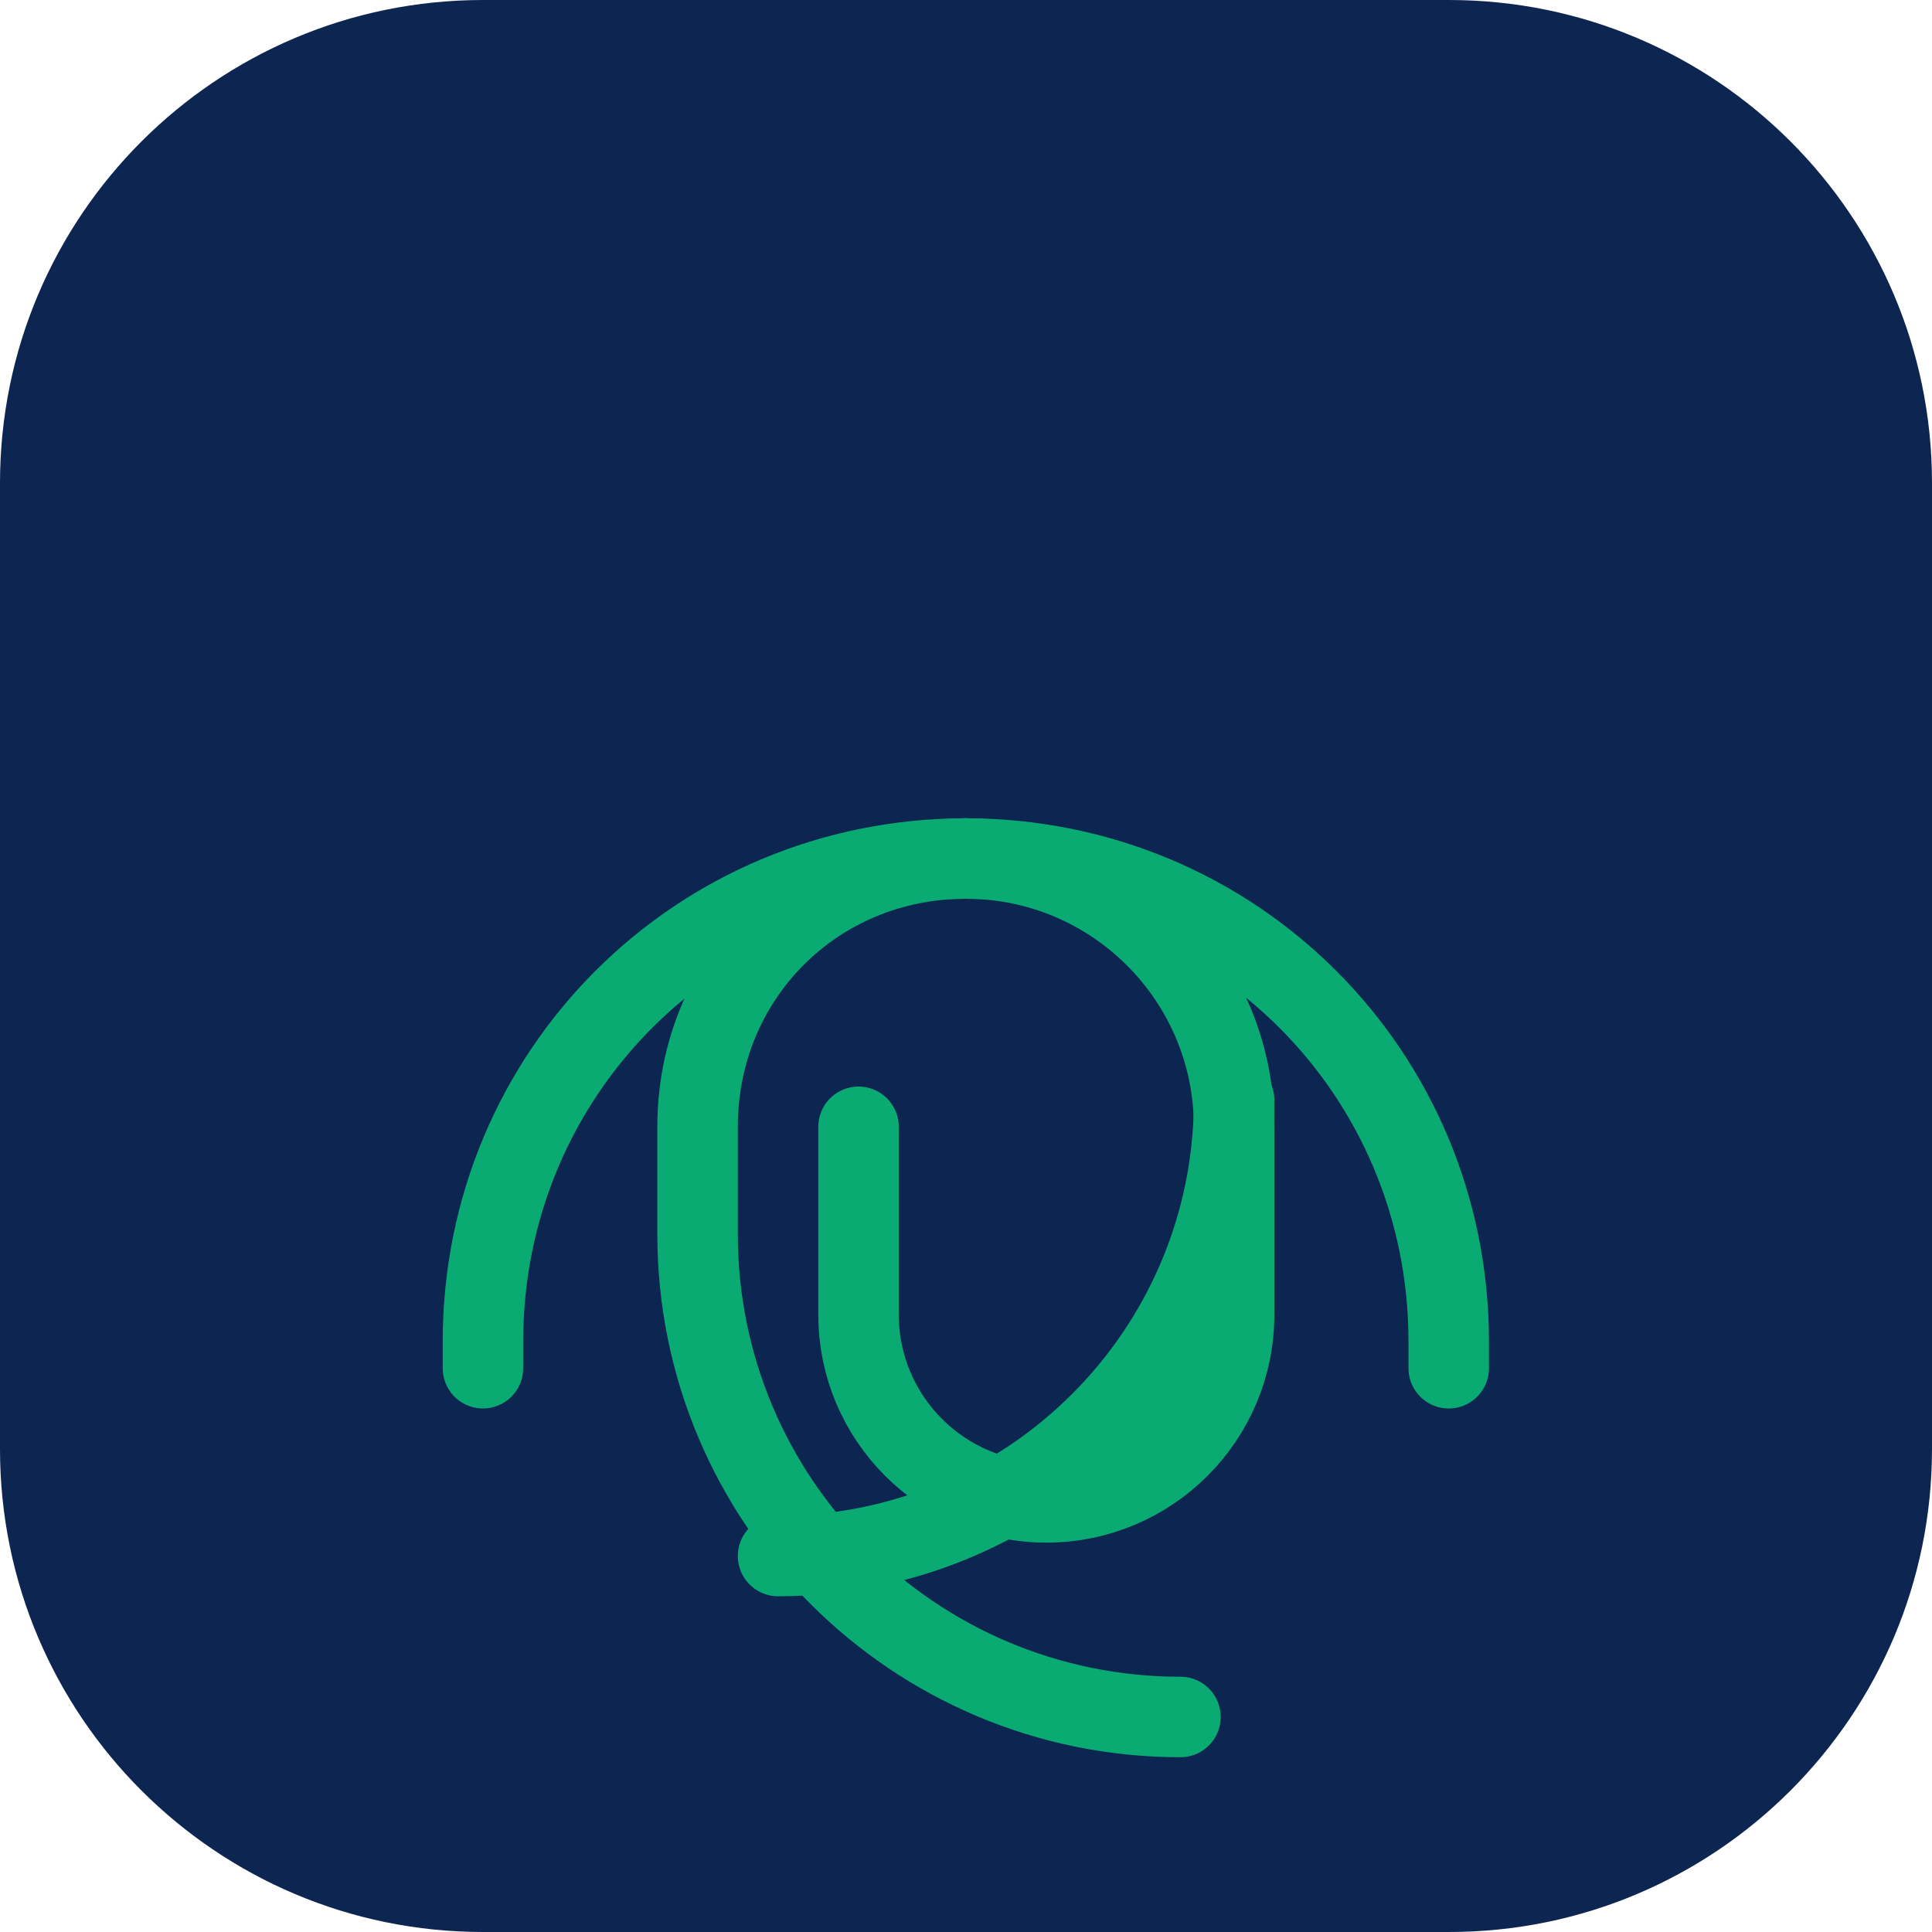
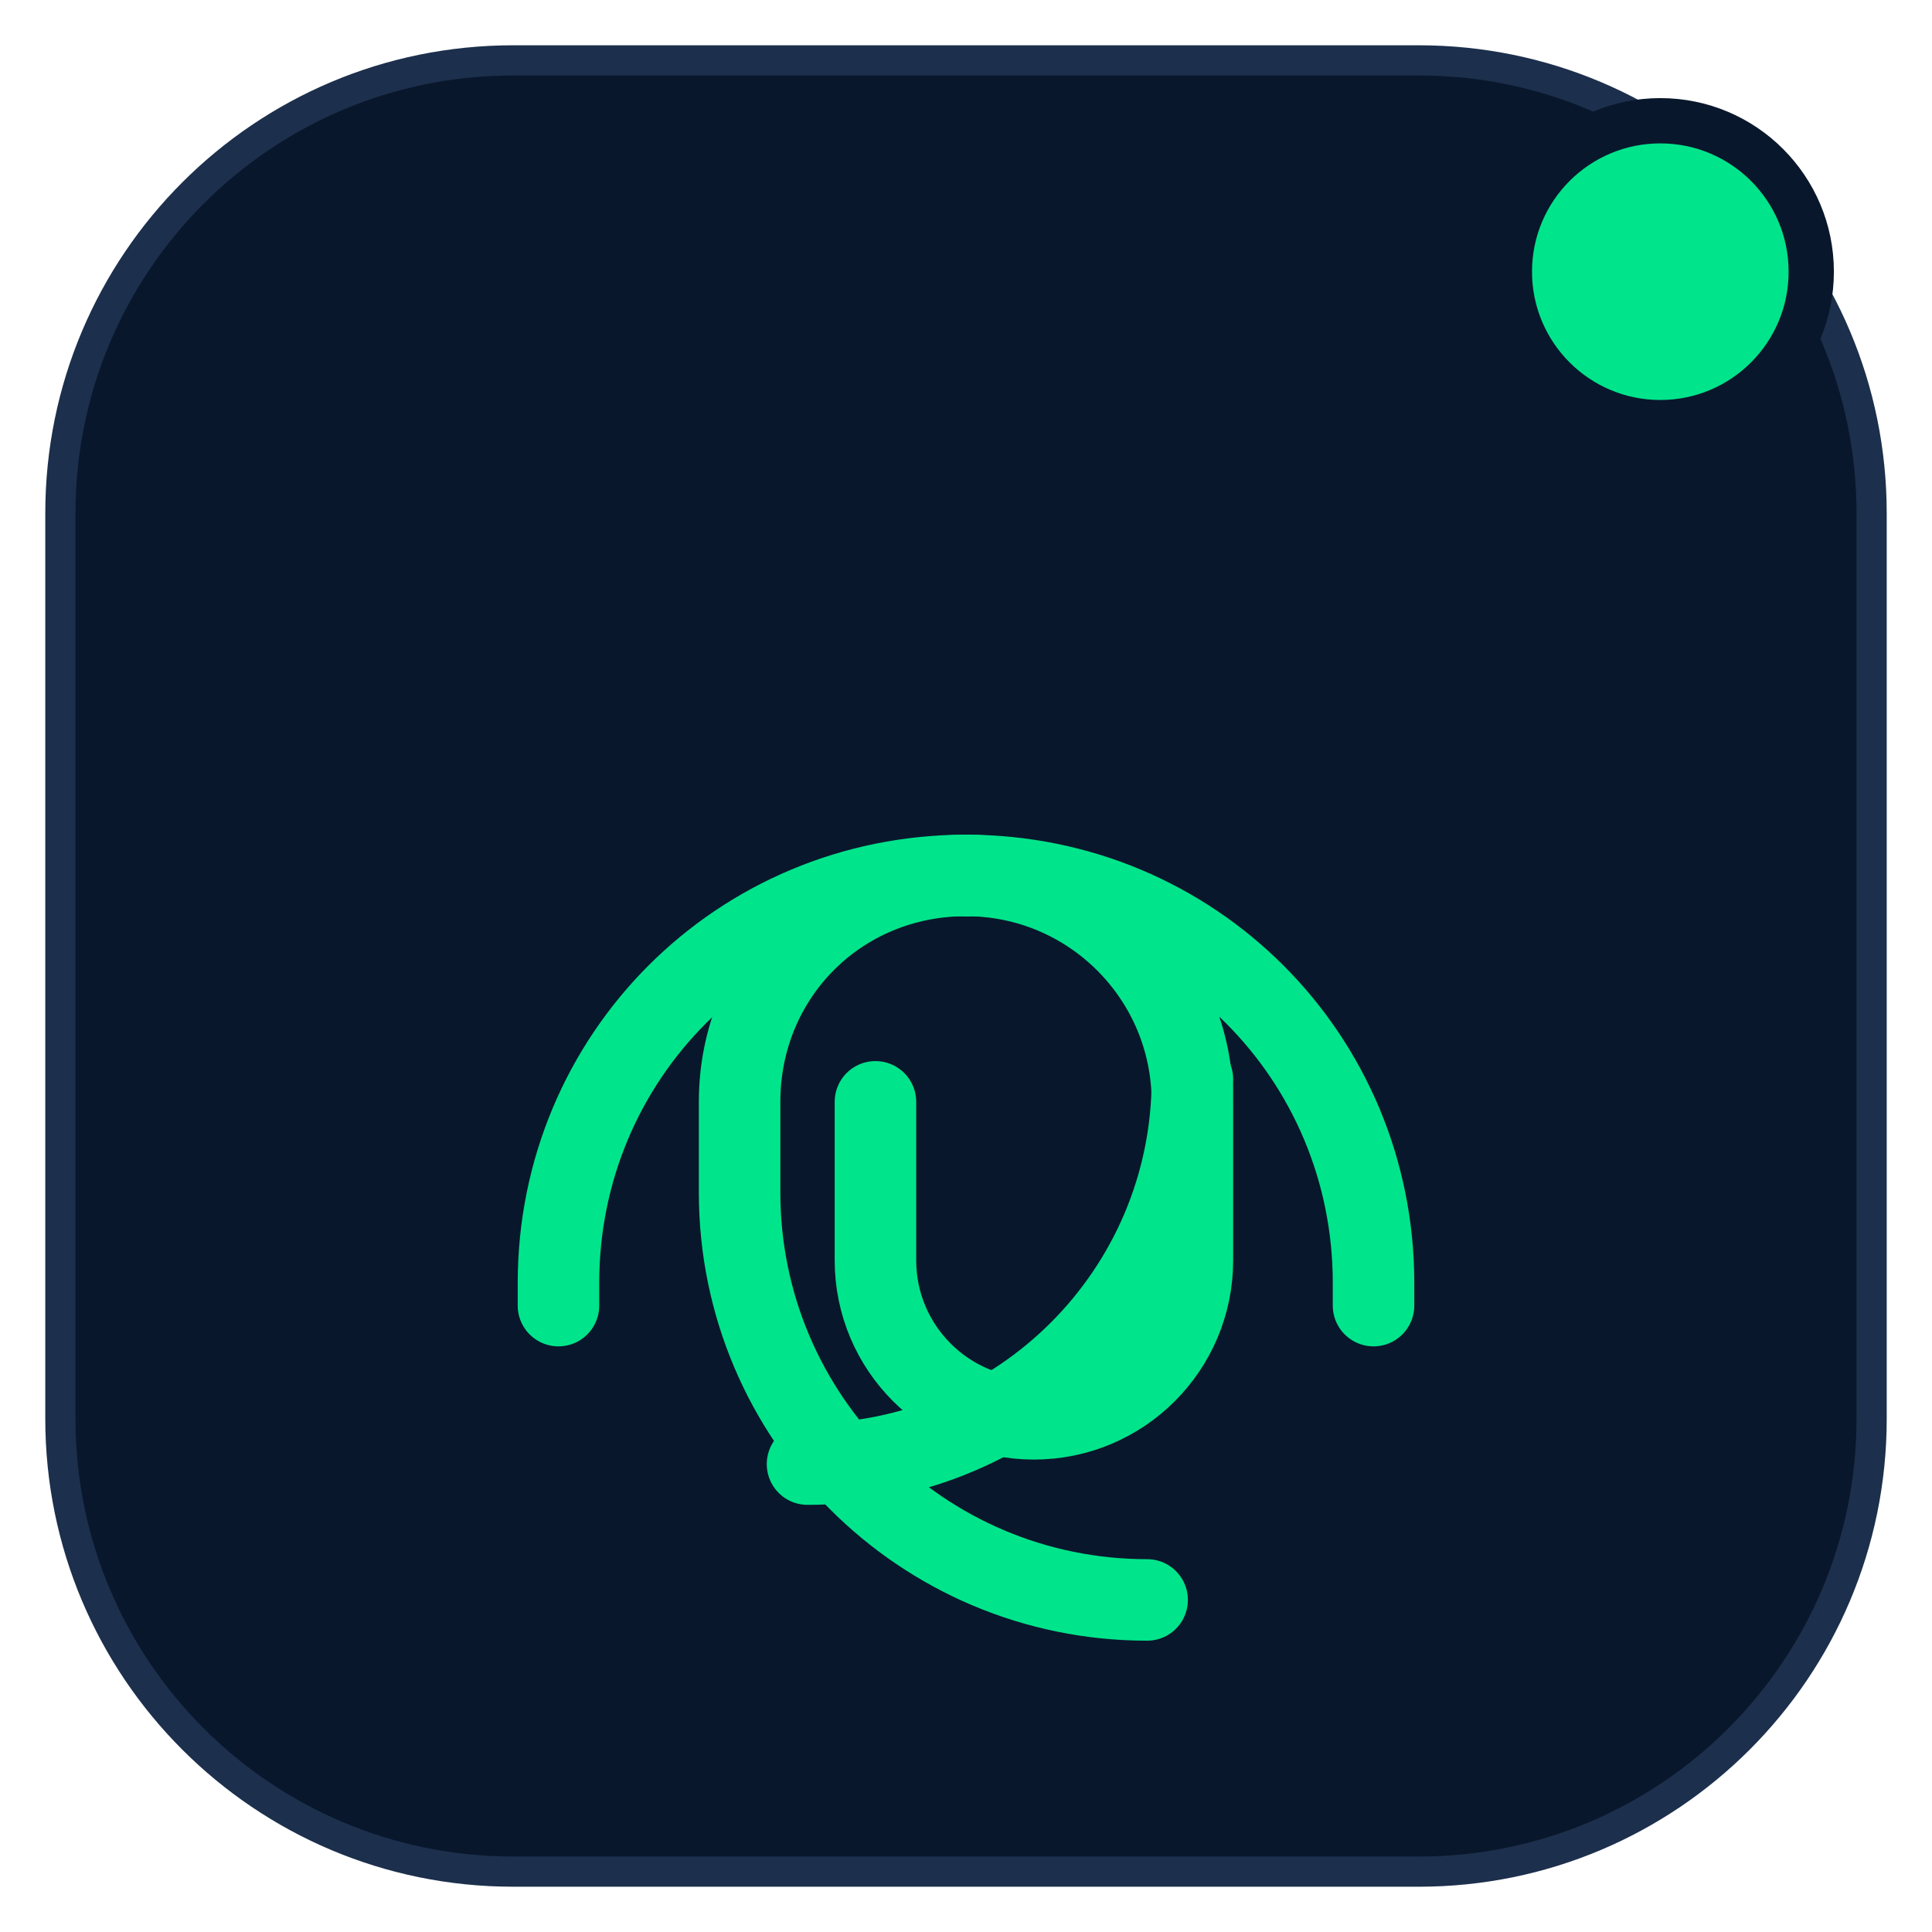
- <svg xmlns="http://www.w3.org/2000/svg" viewBox="0 0 48 48" fill="none">
-   <rect width="48" height="48" rx="12" fill="#0c2551" />
-   <g transform="translate(8, 8) scale(1.333)" stroke="#0aab72" stroke-width="1.5" stroke-linecap="round" stroke-linejoin="round" fill="none">
+ <svg xmlns="http://www.w3.org/2000/svg" viewBox="0 0 128 128" fill="none">
+   <rect x="4" y="4" width="120" height="120" rx="30" fill="#09172c" stroke="#1c2f4c" stroke-width="2" />
+   <g transform="translate(28, 28) scale(3)" stroke="#00e58b" stroke-width="1.8" stroke-linecap="round" stroke-linejoin="round" fill="none">
    <path d="M12 10a5 5 0 0 1 5 5v3.5a3.5 3.5 0 0 1-7 0V15" />
    <path d="M17 14.5a8.5 8.5 0 0 1-8.5 8.5" />
    <path d="M12 10c-2.8 0-5 2.2-5 5v2a9 9 0 0 0 9 9" />
    <path d="M12 10c-5 0-9 4-9 9v.5" />
    <path d="M12 10c5 0 9 4 9 9v.5" />
  </g>
+   <circle cx="110" cy="18" r="10" fill="#00e58b" stroke="#09172c" stroke-width="3" />
</svg>
